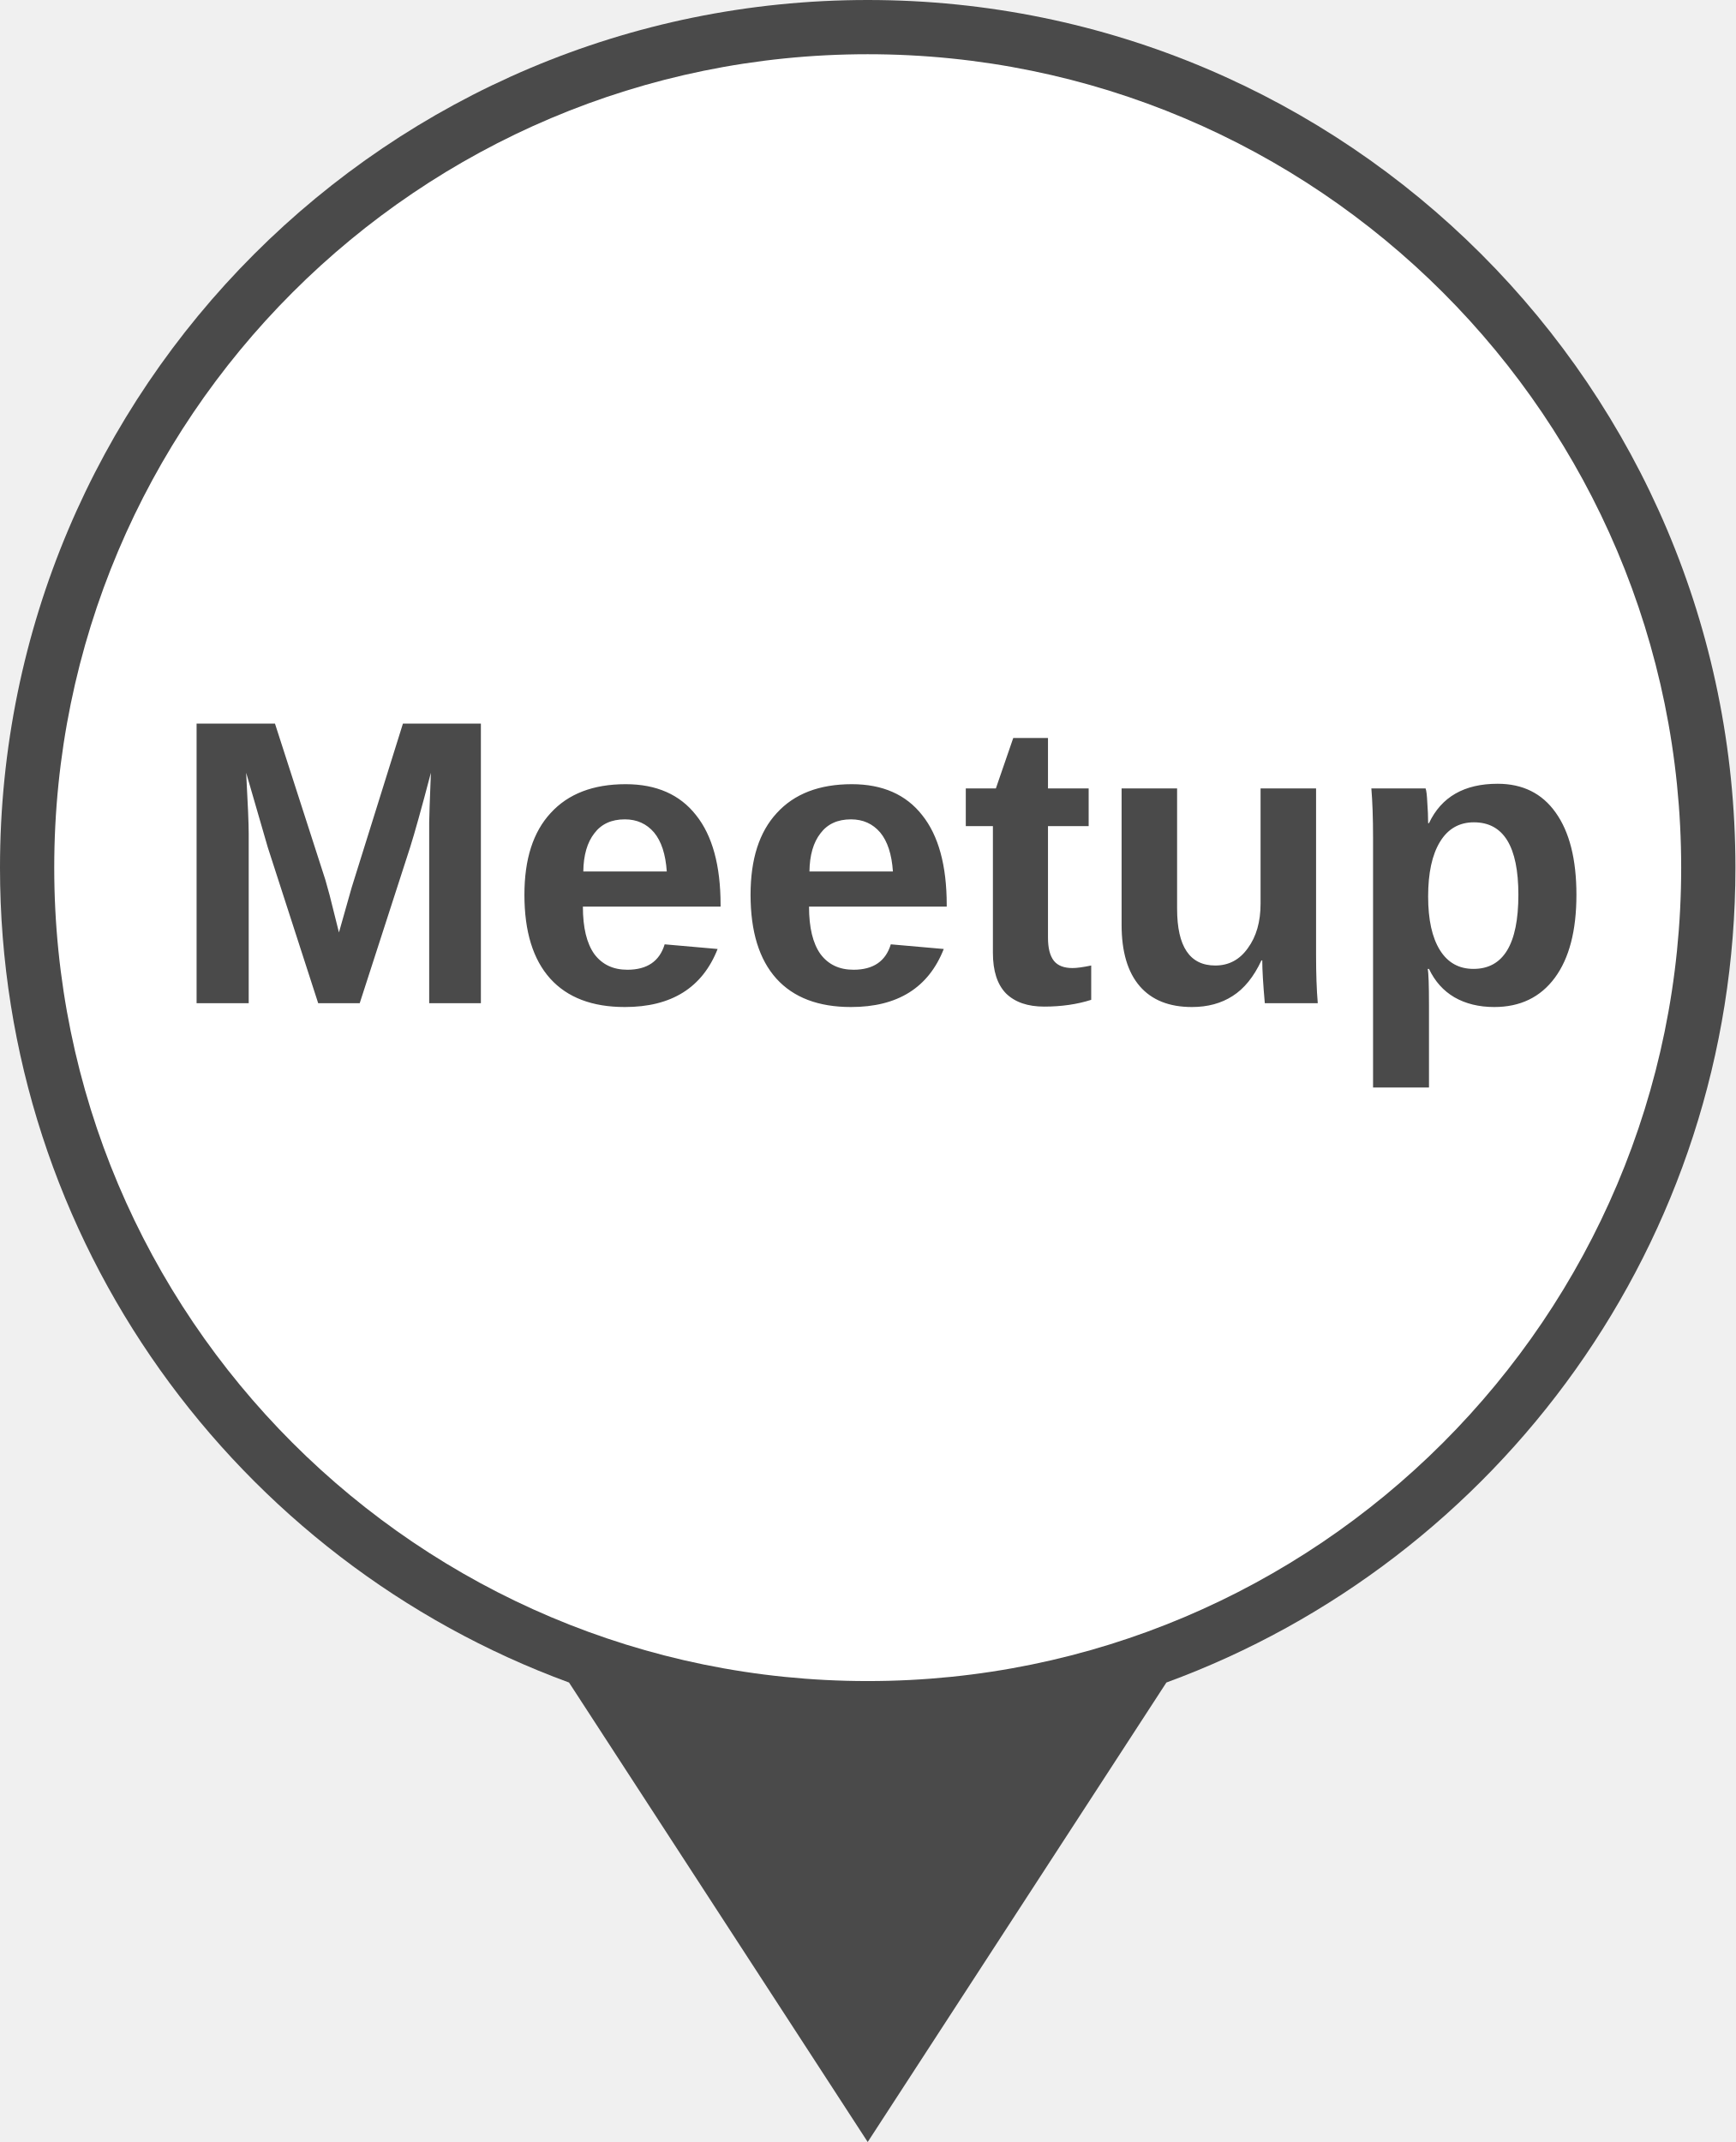
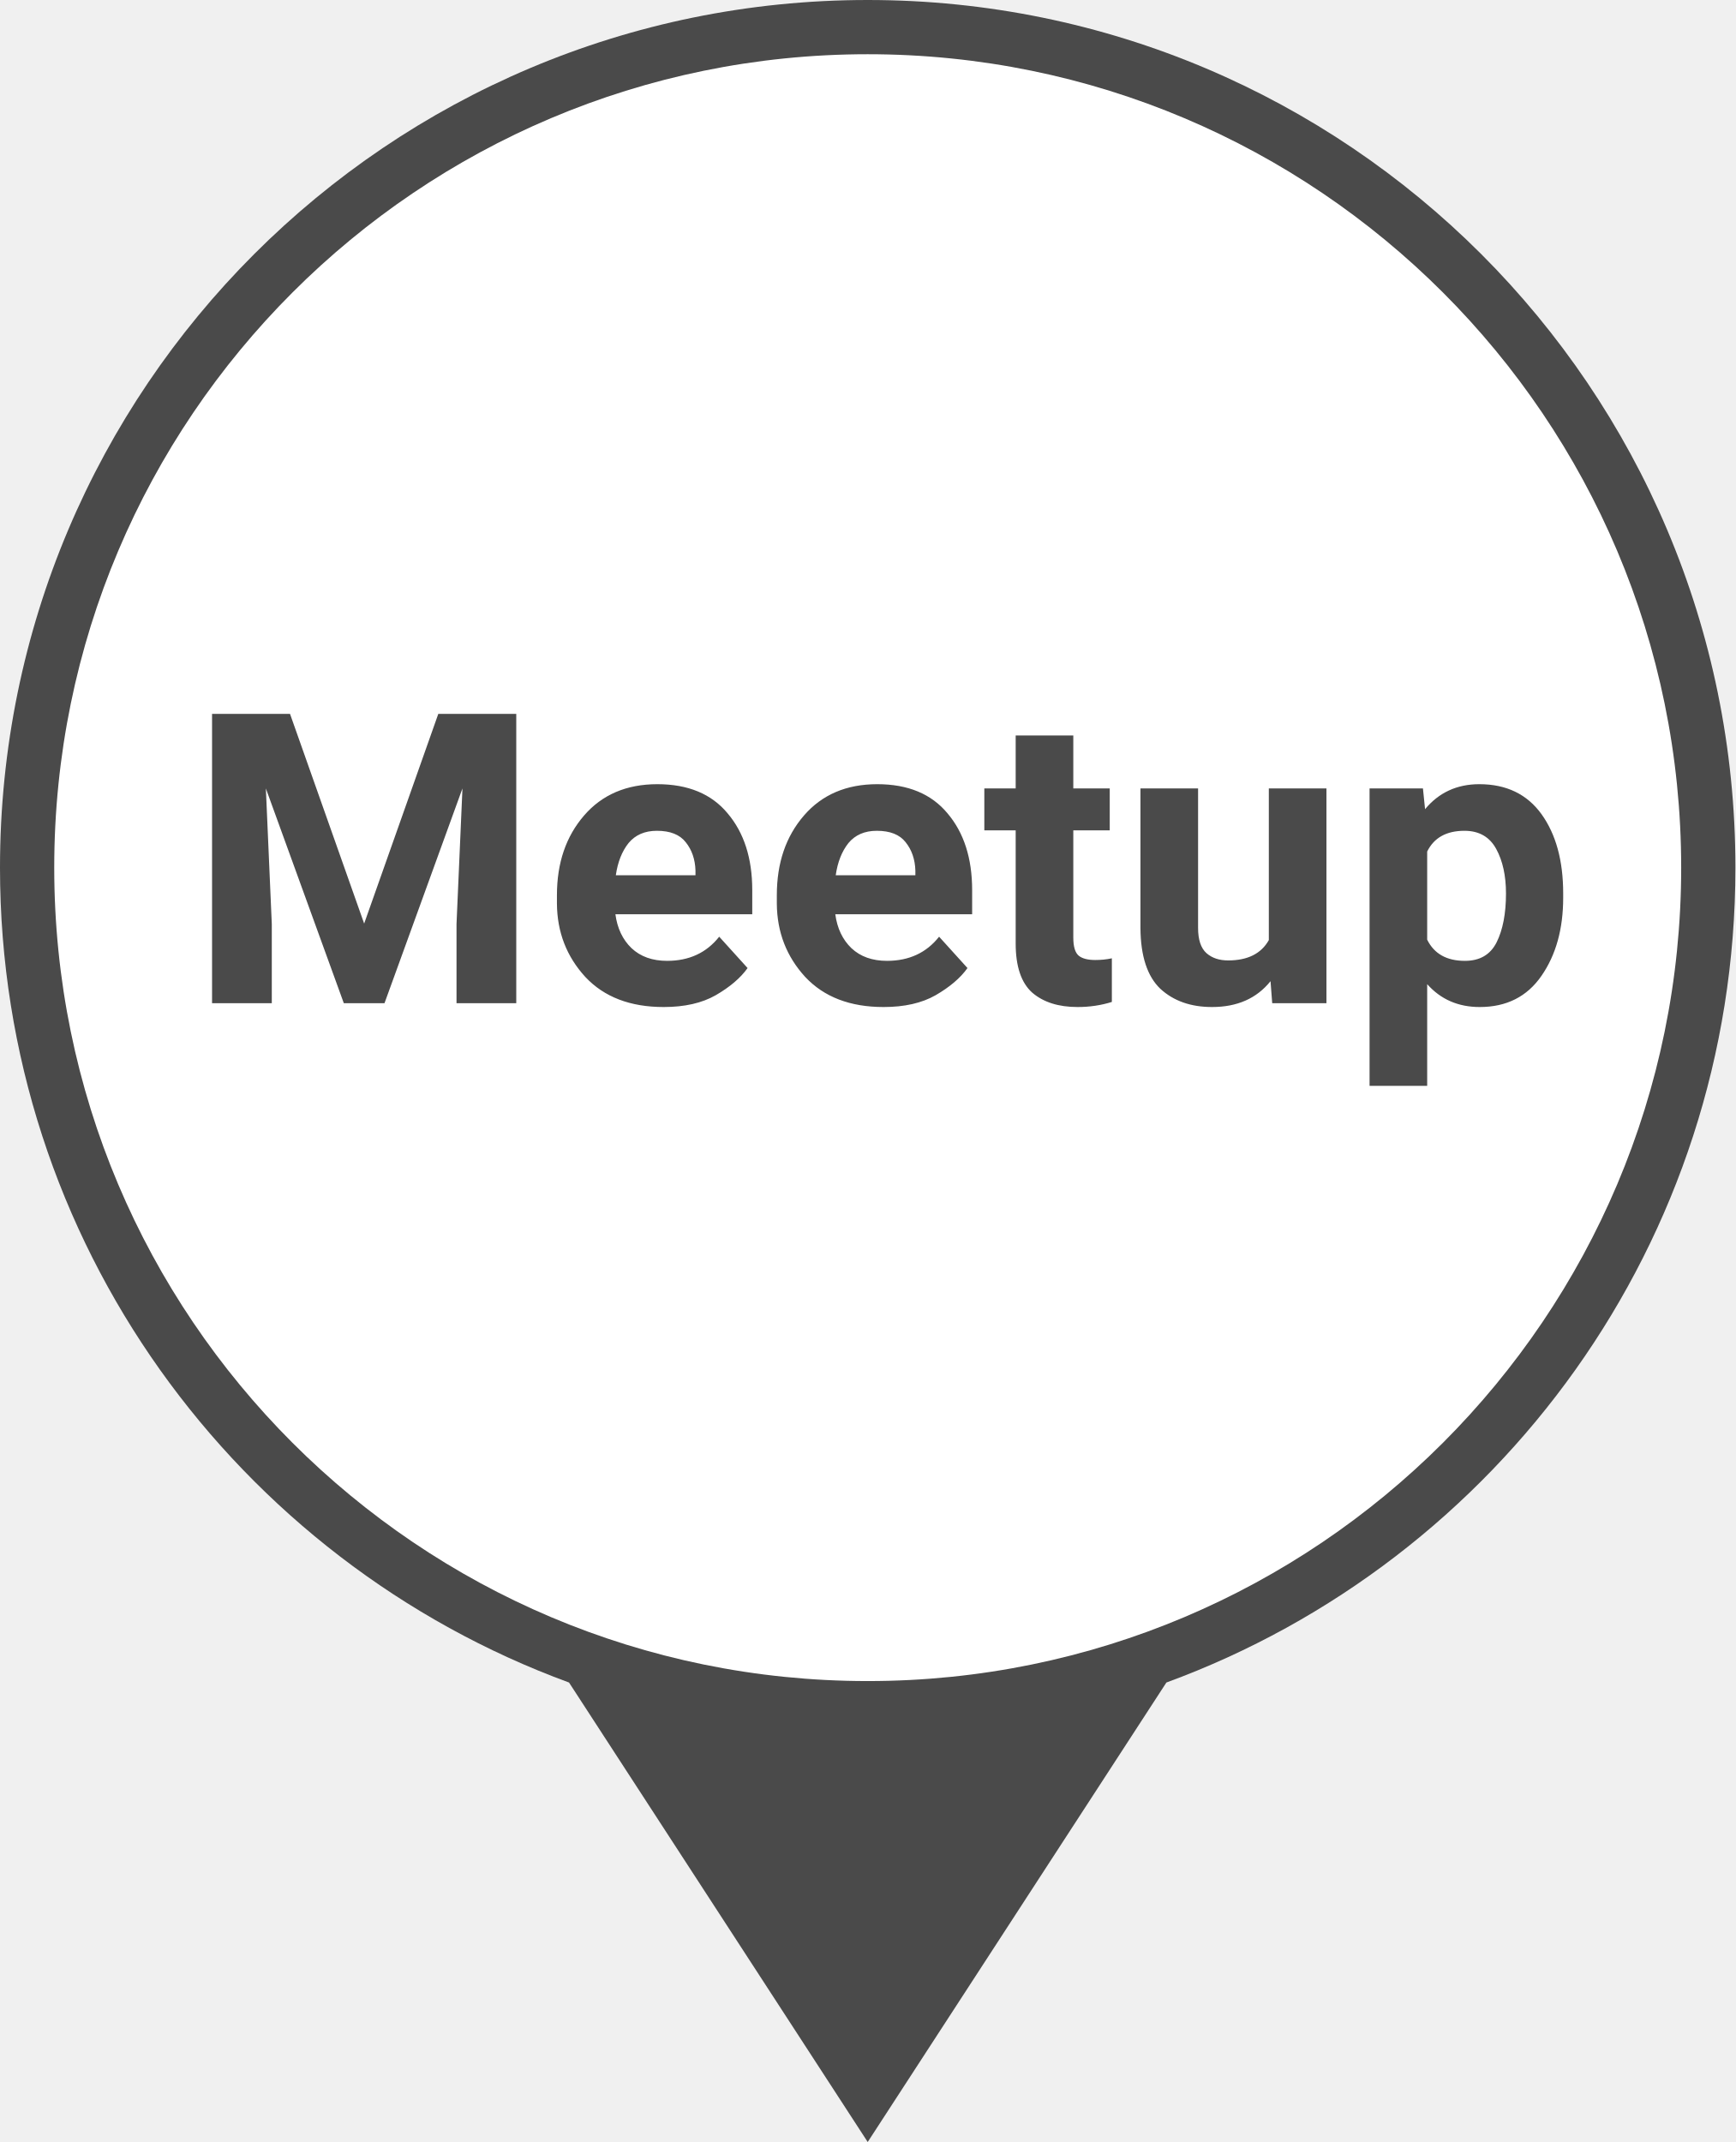
<svg xmlns="http://www.w3.org/2000/svg" width="64px" height="79px" viewBox="0 0 64 79" version="1.1">
  <defs />
  <g id="Symbols" stroke="none" stroke-width="1" fill="none" fill-rule="evenodd">
    <g id="Pin/Meetup">
-       <g id="Meeting">
+       <g id="pin/meetup">
        <g id="Pin/Color/black">
-           <g id="Pin_Default">
+           <g id="pin/user-black">
            <path d="M20.985,62.054 L32,79 L43.015,62.054 C55.261,57.564 64,45.802 64,32 C64,14.327 49.673,0 32,0 C14.327,0 0,14.327 0,32 C0,45.802 8.739,57.564 20.985,62.054 Z" id="Pin" fill="#4A4A4A" />
            <circle id="Oval-6" fill="#FFFFFF" cx="32" cy="32" r="30" />
          </g>
        </g>
-         <text id="Meetup" font-family="Arial-BoldMT, Arial" font-size="15" font-weight="bold" fill="#4A4A4A">
-           <tspan x="6.25" y="37">Meetup</tspan>
+         <text id="Meetup" font-family="Roboto-Bold, Roboto" font-size="15" font-weight="bold" fill="#4A4A4A">
+           <tspan x="6.869" y="37">Meetup</tspan>
        </text>
      </g>
    </g>
  </g>
</svg>
